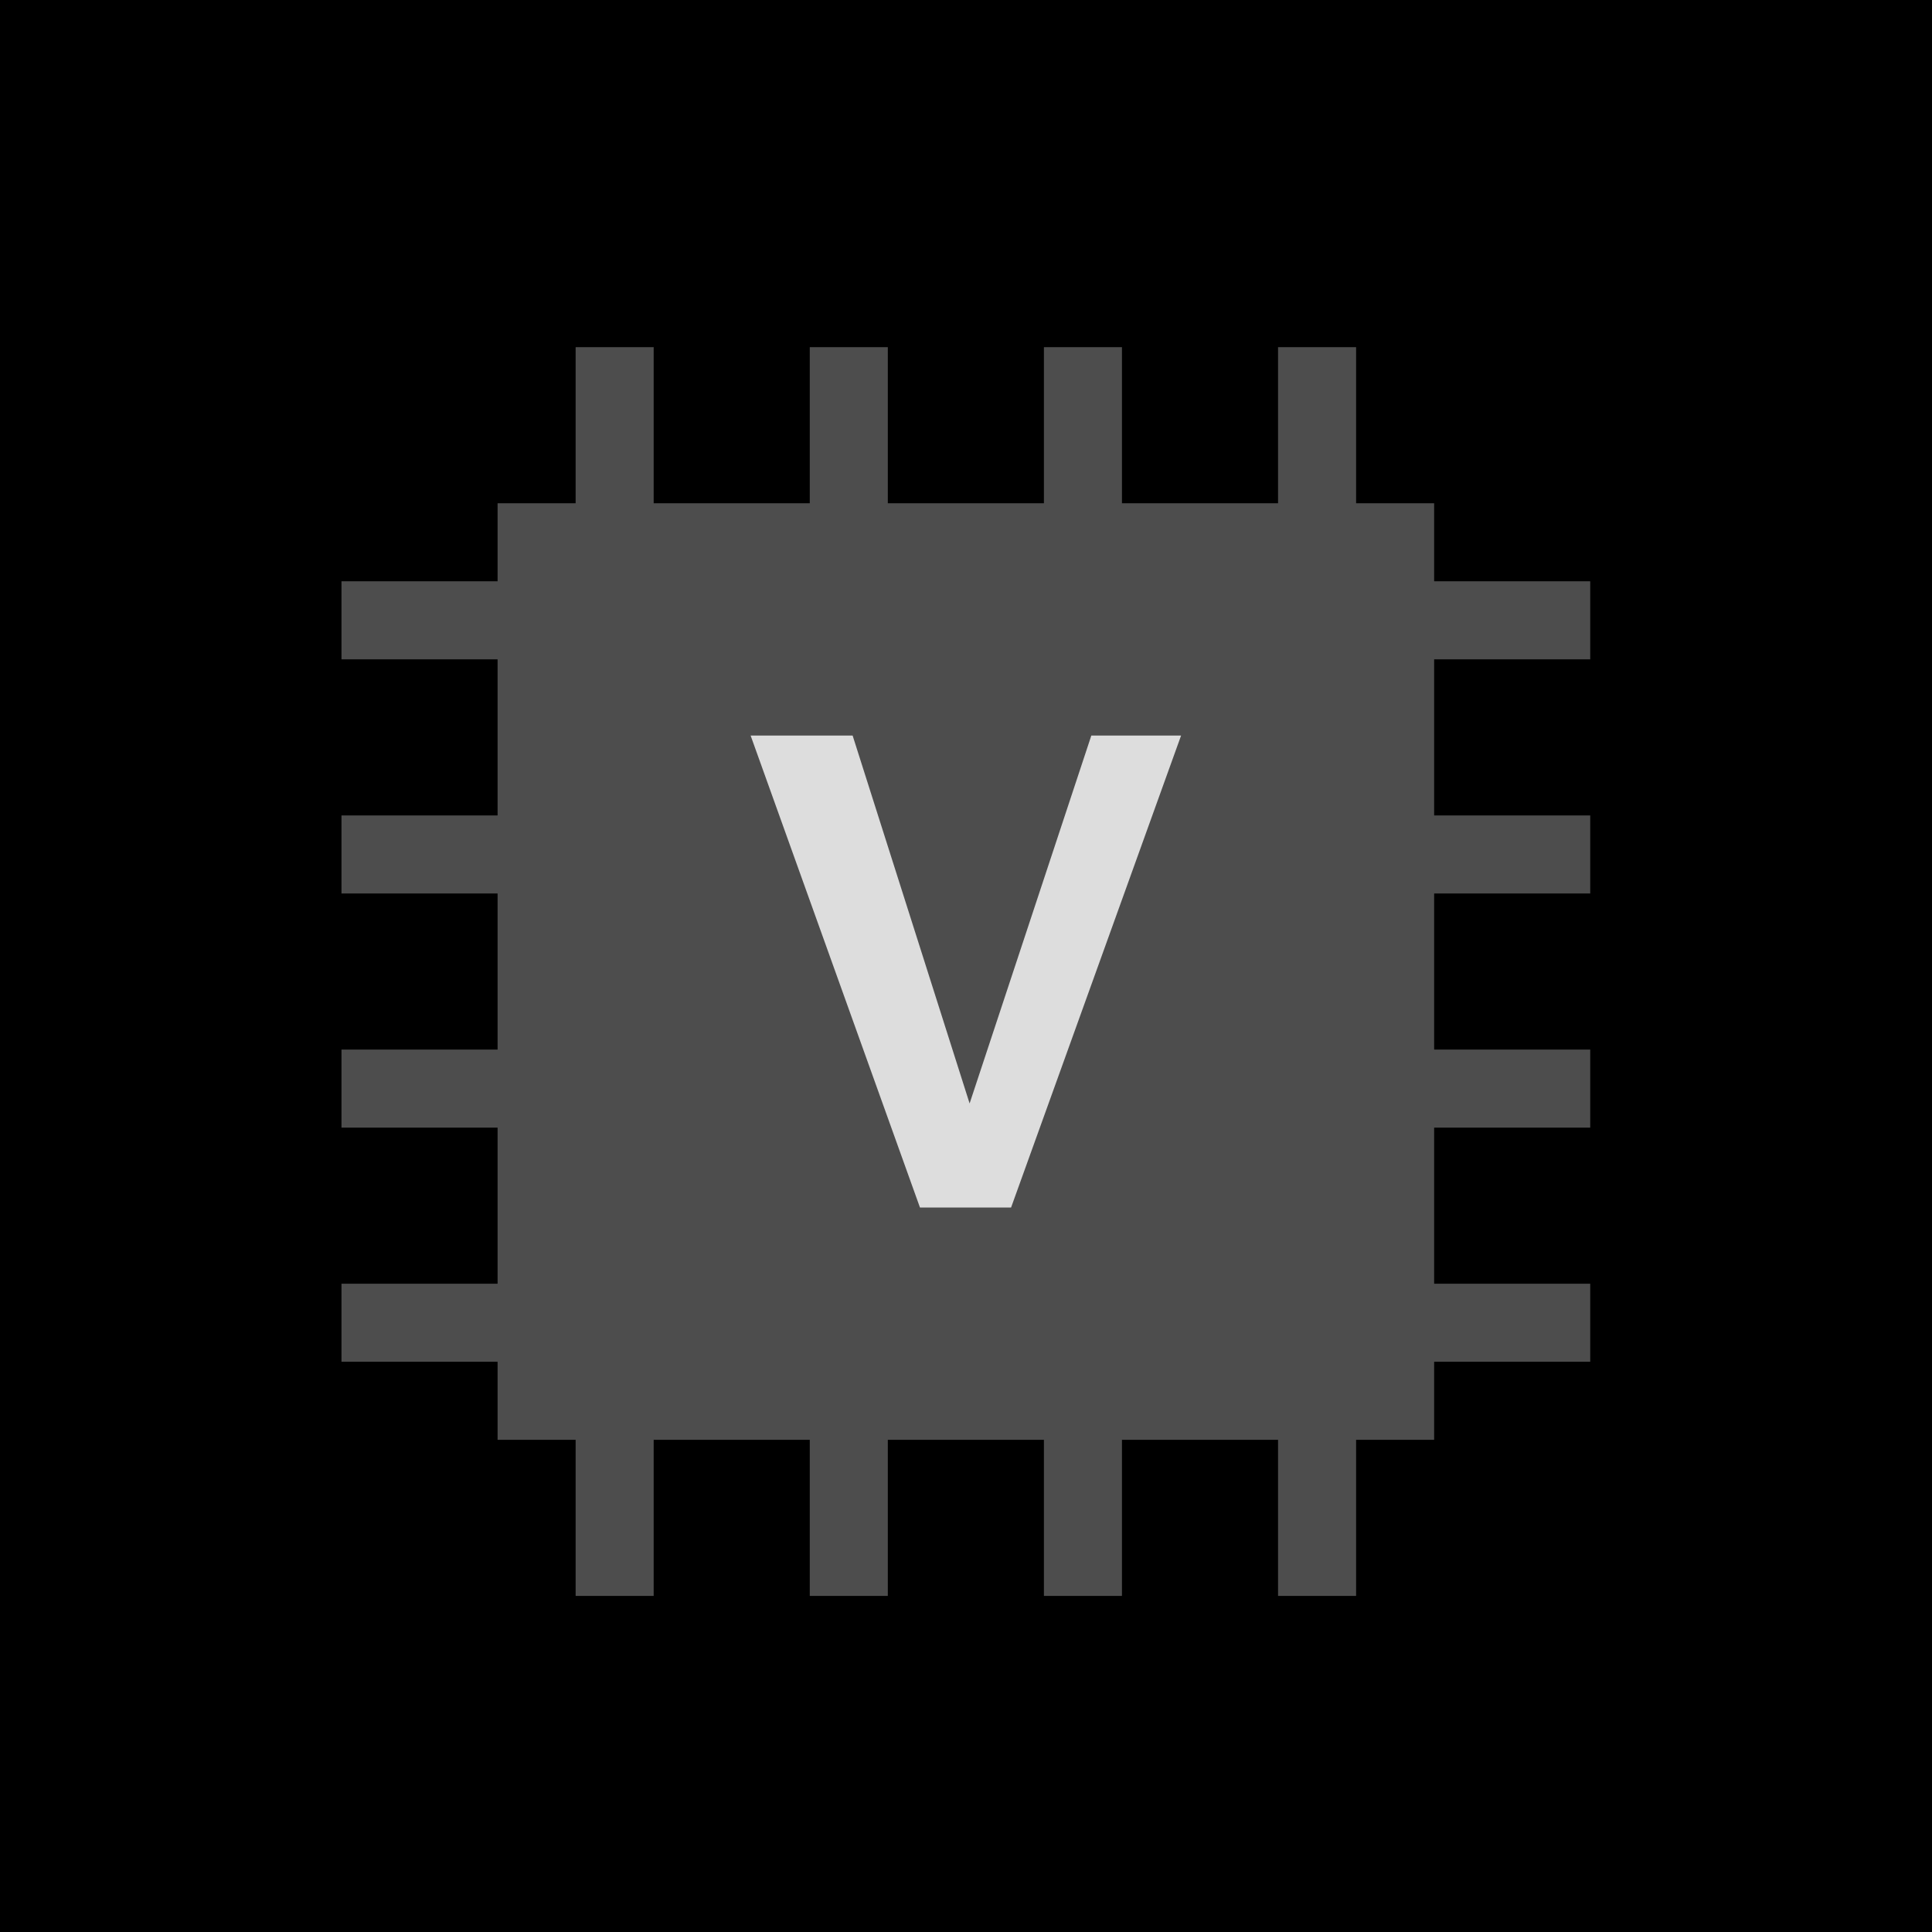
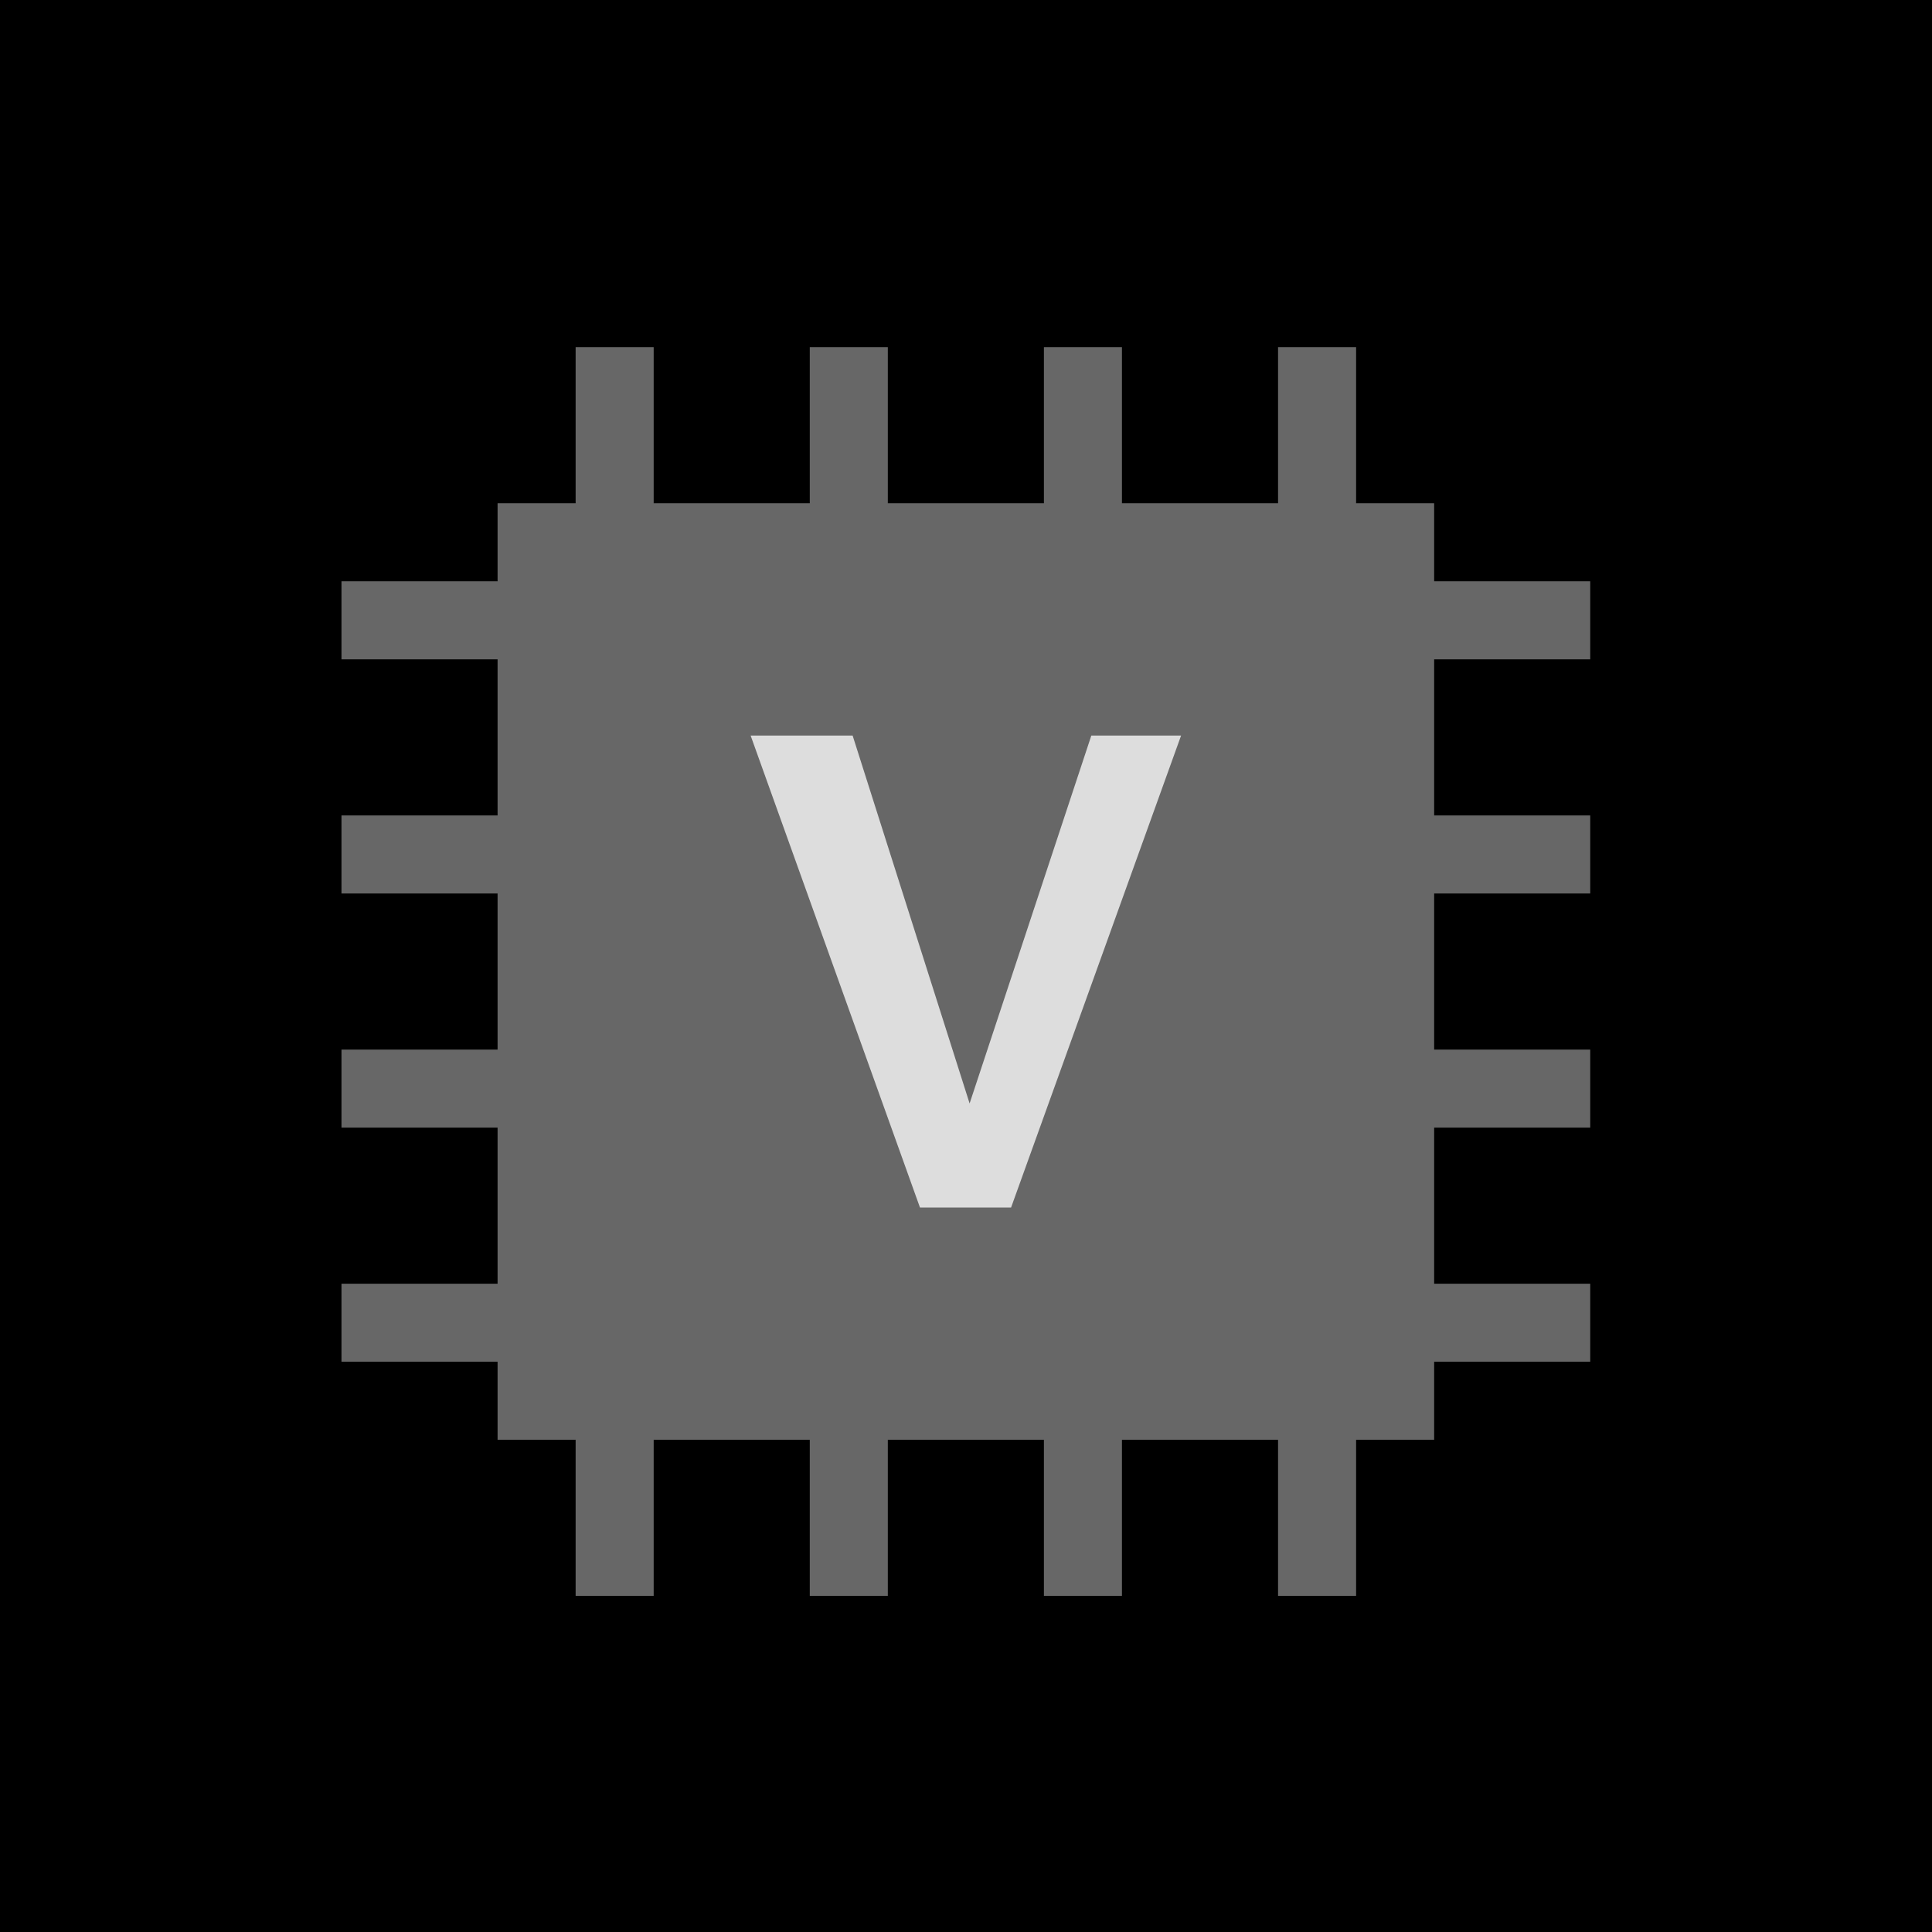
<svg xmlns="http://www.w3.org/2000/svg" style="isolation:isolate" viewBox="0 0 128 128" width="128pt" height="128pt">
  <defs>
    <clipPath id="_clipPath_kvK69JM2BwgzGq4k8xYUss5VfeaZcuMG">
      <rect width="128" height="128" />
    </clipPath>
  </defs>
  <g clip-path="url(#_clipPath_kvK69JM2BwgzGq4k8xYUss5VfeaZcuMG)">
    <rect width="128" height="128" style="fill:rgb(0,0,0)" />
    <g>
-       <path d=" M 38.137 23 L 38.137 33.342 L 32.966 33.342 L 32.966 38.512 L 22.624 38.512 L 22.624 43.683 L 32.966 43.683 L 32.966 54.025 L 22.624 54.025 L 22.624 59.196 L 32.966 59.196 L 32.966 69.537 L 22.624 69.537 L 22.624 74.708 L 32.966 74.708 L 32.966 85.05 L 22.624 85.05 L 22.624 90.22 L 32.966 90.22 L 32.966 95.391 L 38.137 95.391 L 38.137 105.733 L 43.308 105.733 L 43.308 95.391 L 53.649 95.391 L 53.649 105.733 L 58.82 105.733 L 58.82 95.391 L 69.162 95.391 L 69.162 105.733 L 74.332 105.733 L 74.332 95.391 L 84.674 95.391 L 84.674 105.733 L 89.845 105.733 L 89.845 95.391 L 95.016 95.391 L 95.016 90.22 L 105.357 90.22 L 105.357 85.05 L 95.016 85.05 L 95.016 74.708 L 105.357 74.708 L 105.357 69.537 L 95.016 69.537 L 95.016 59.196 L 105.357 59.196 L 105.357 54.025 L 95.016 54.025 L 95.016 43.683 L 105.357 43.683 L 105.357 38.512 L 95.016 38.512 L 95.016 33.342 L 89.845 33.342 L 89.845 23 L 84.674 23 L 84.674 33.342 L 74.332 33.342 L 74.332 23 L 69.162 23 L 69.162 33.342 L 58.82 33.342 L 58.82 23 L 53.649 23 L 53.649 33.342 L 43.308 33.342 L 43.308 23 L 38.137 23 Z " fill="rgb(77,77,77)" />
-       <rect x="38.146" y="38.512" width="51.708" height="51.708" transform="matrix(1,0,0,1,0,0)" fill="rgb(77,77,77)" />
+       <path d=" M 38.137 23 L 38.137 33.342 L 32.966 33.342 L 32.966 38.512 L 22.624 38.512 L 22.624 43.683 L 32.966 43.683 L 32.966 54.025 L 22.624 54.025 L 22.624 59.196 L 32.966 59.196 L 32.966 69.537 L 22.624 69.537 L 22.624 74.708 L 32.966 74.708 L 32.966 85.05 L 22.624 85.05 L 22.624 90.22 L 32.966 90.22 L 32.966 95.391 L 38.137 95.391 L 38.137 105.733 L 43.308 105.733 L 43.308 95.391 L 53.649 95.391 L 53.649 105.733 L 58.82 105.733 L 58.82 95.391 L 69.162 95.391 L 69.162 105.733 L 74.332 105.733 L 74.332 95.391 L 84.674 95.391 L 84.674 105.733 L 89.845 105.733 L 89.845 95.391 L 95.016 95.391 L 95.016 90.22 L 105.357 90.22 L 105.357 85.05 L 95.016 85.05 L 95.016 74.708 L 105.357 74.708 L 105.357 69.537 L 95.016 69.537 L 95.016 59.196 L 105.357 59.196 L 105.357 54.025 L 95.016 54.025 L 95.016 43.683 L 105.357 43.683 L 105.357 38.512 L 95.016 38.512 L 95.016 33.342 L 89.845 33.342 L 89.845 23 L 84.674 23 L 84.674 33.342 L 74.332 33.342 L 74.332 23 L 69.162 23 L 69.162 33.342 L 58.82 33.342 L 58.82 23 L 53.649 23 L 53.649 33.342 L 43.308 33.342 L 43.308 23 L 38.137 23 Z " fill="#676767" />
+       <rect x="38.146" y="38.512" width="51.708" height="51.708" transform="matrix(1,0,0,1,0,0)" fill="#676767" />
      <path d=" M 60.95 80 L 66.987 80 L 78.25 48.733 L 72.303 48.733 L 64.239 73.107 L 56.489 48.733 L 49.731 48.733 L 60.95 80 Z " fill="rgb(221,221,221)" />
    </g>
  </g>
</svg>
